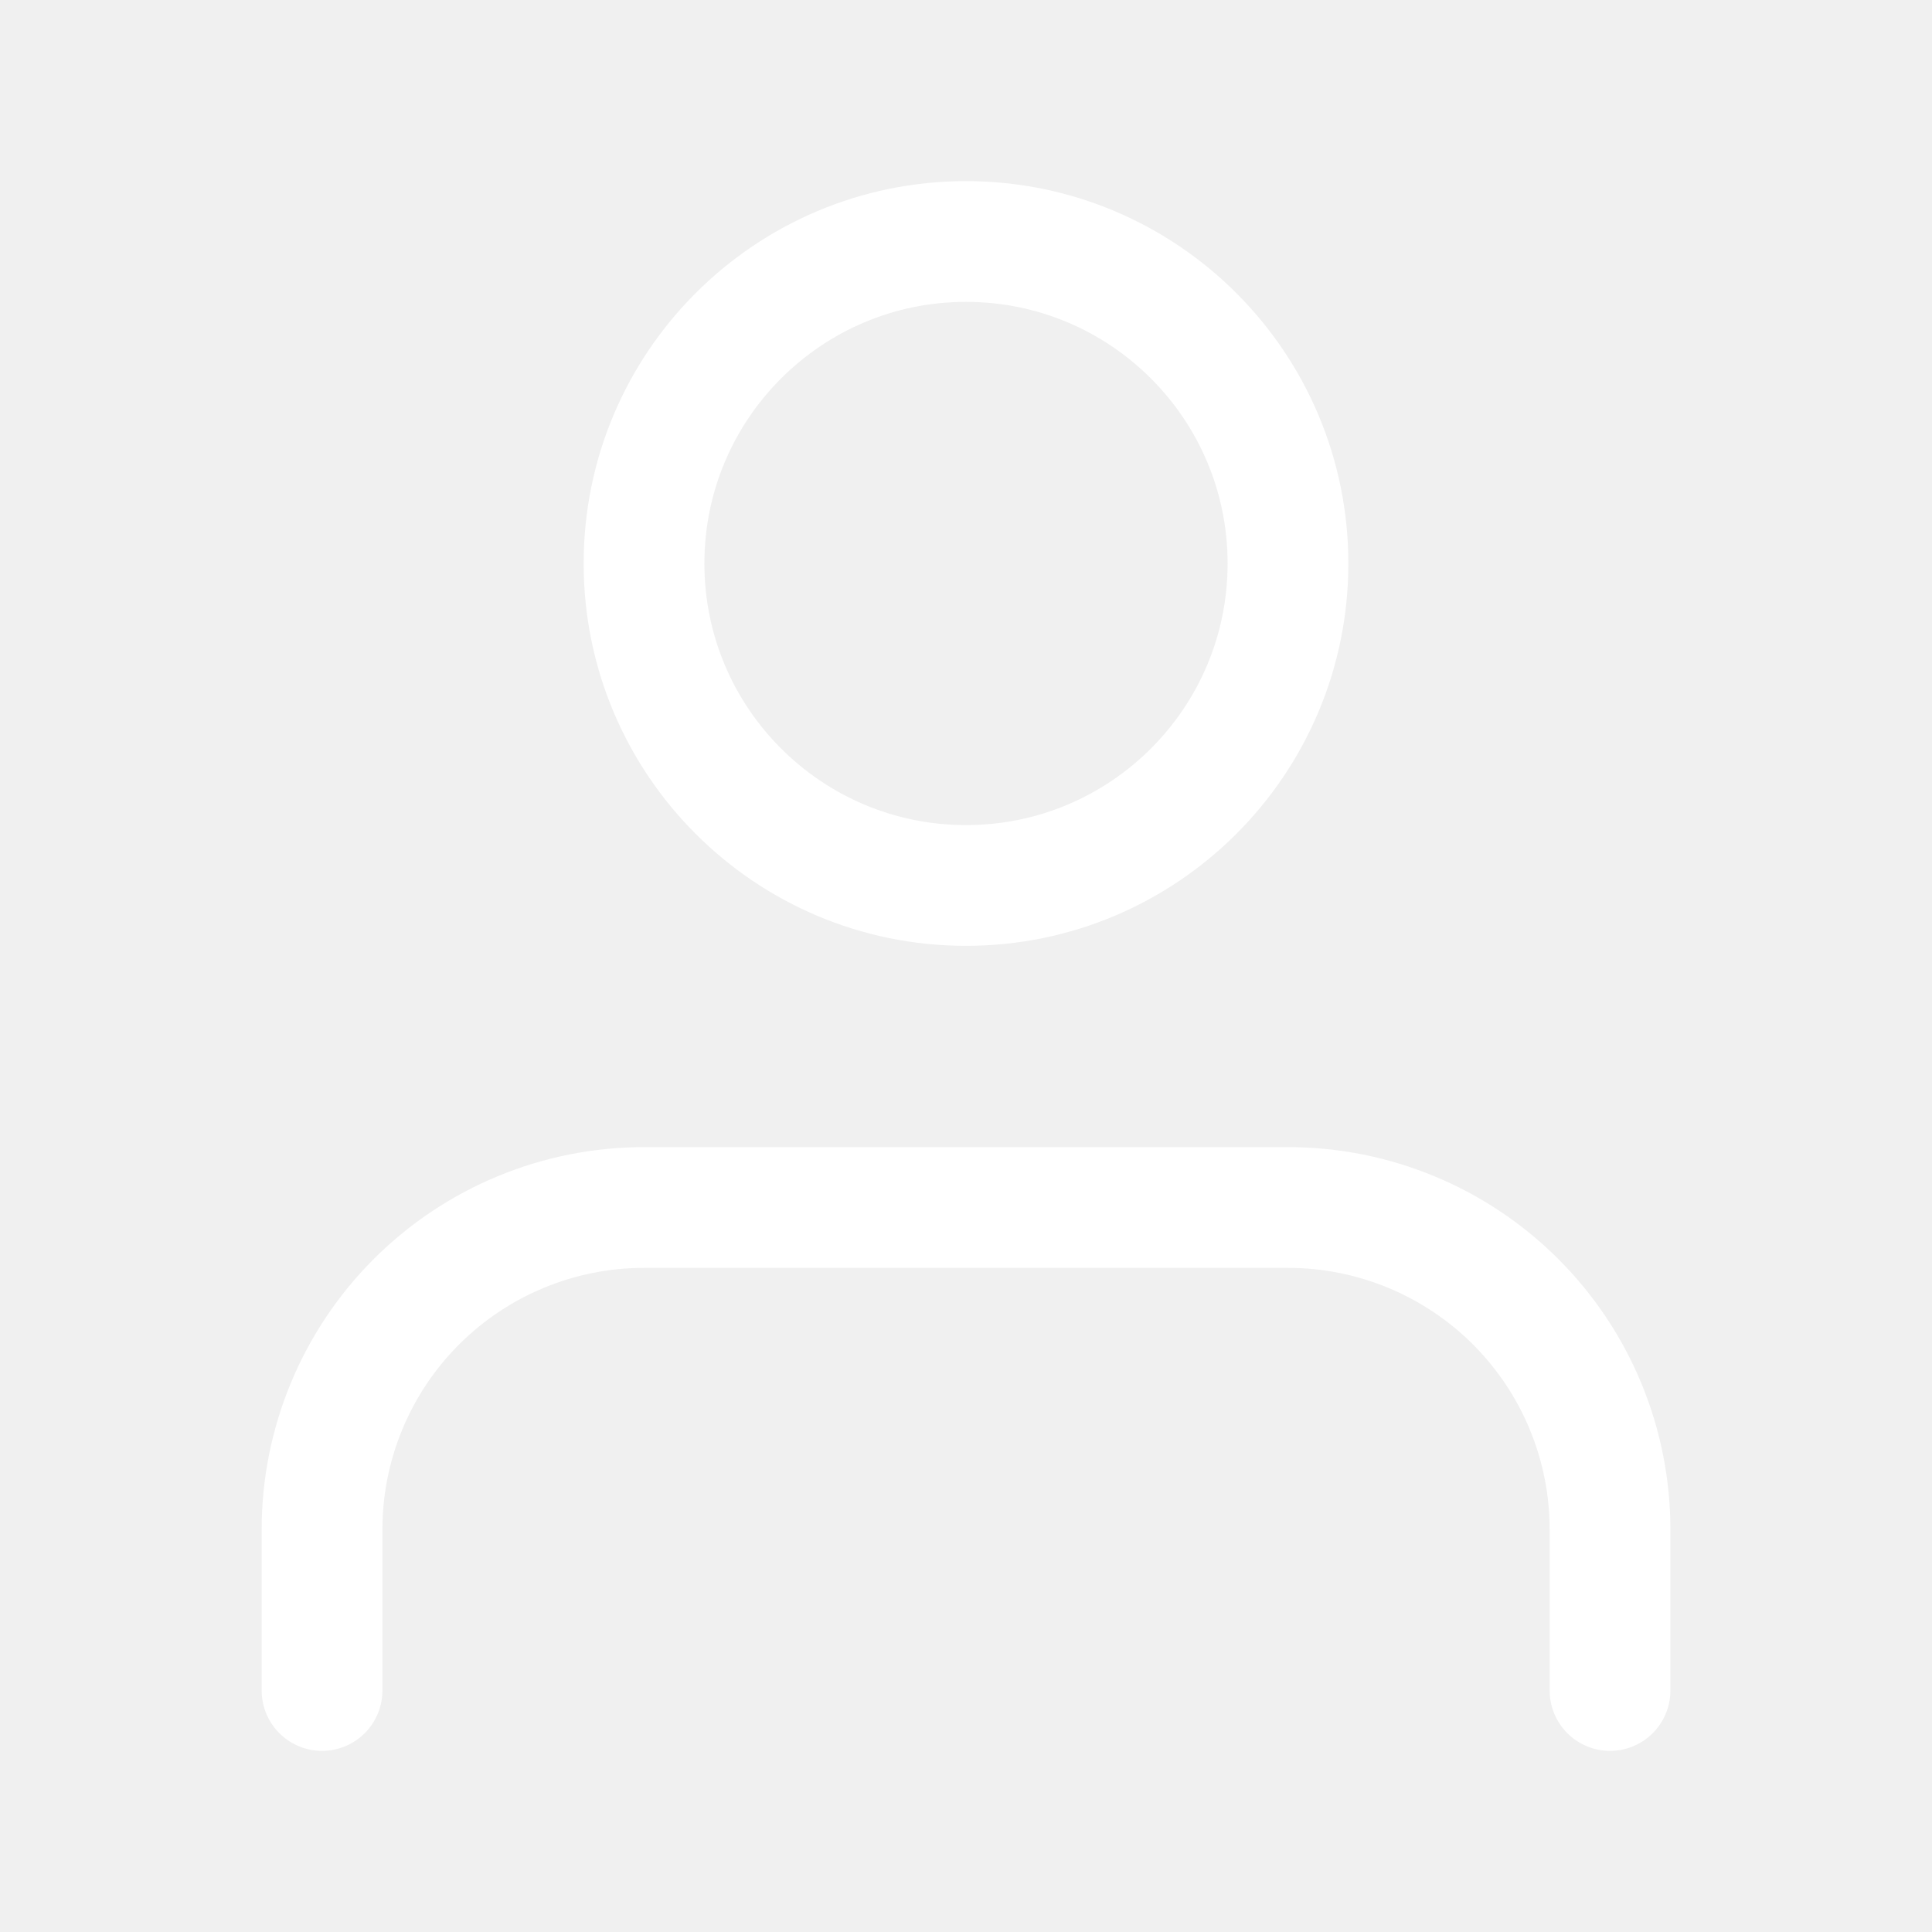
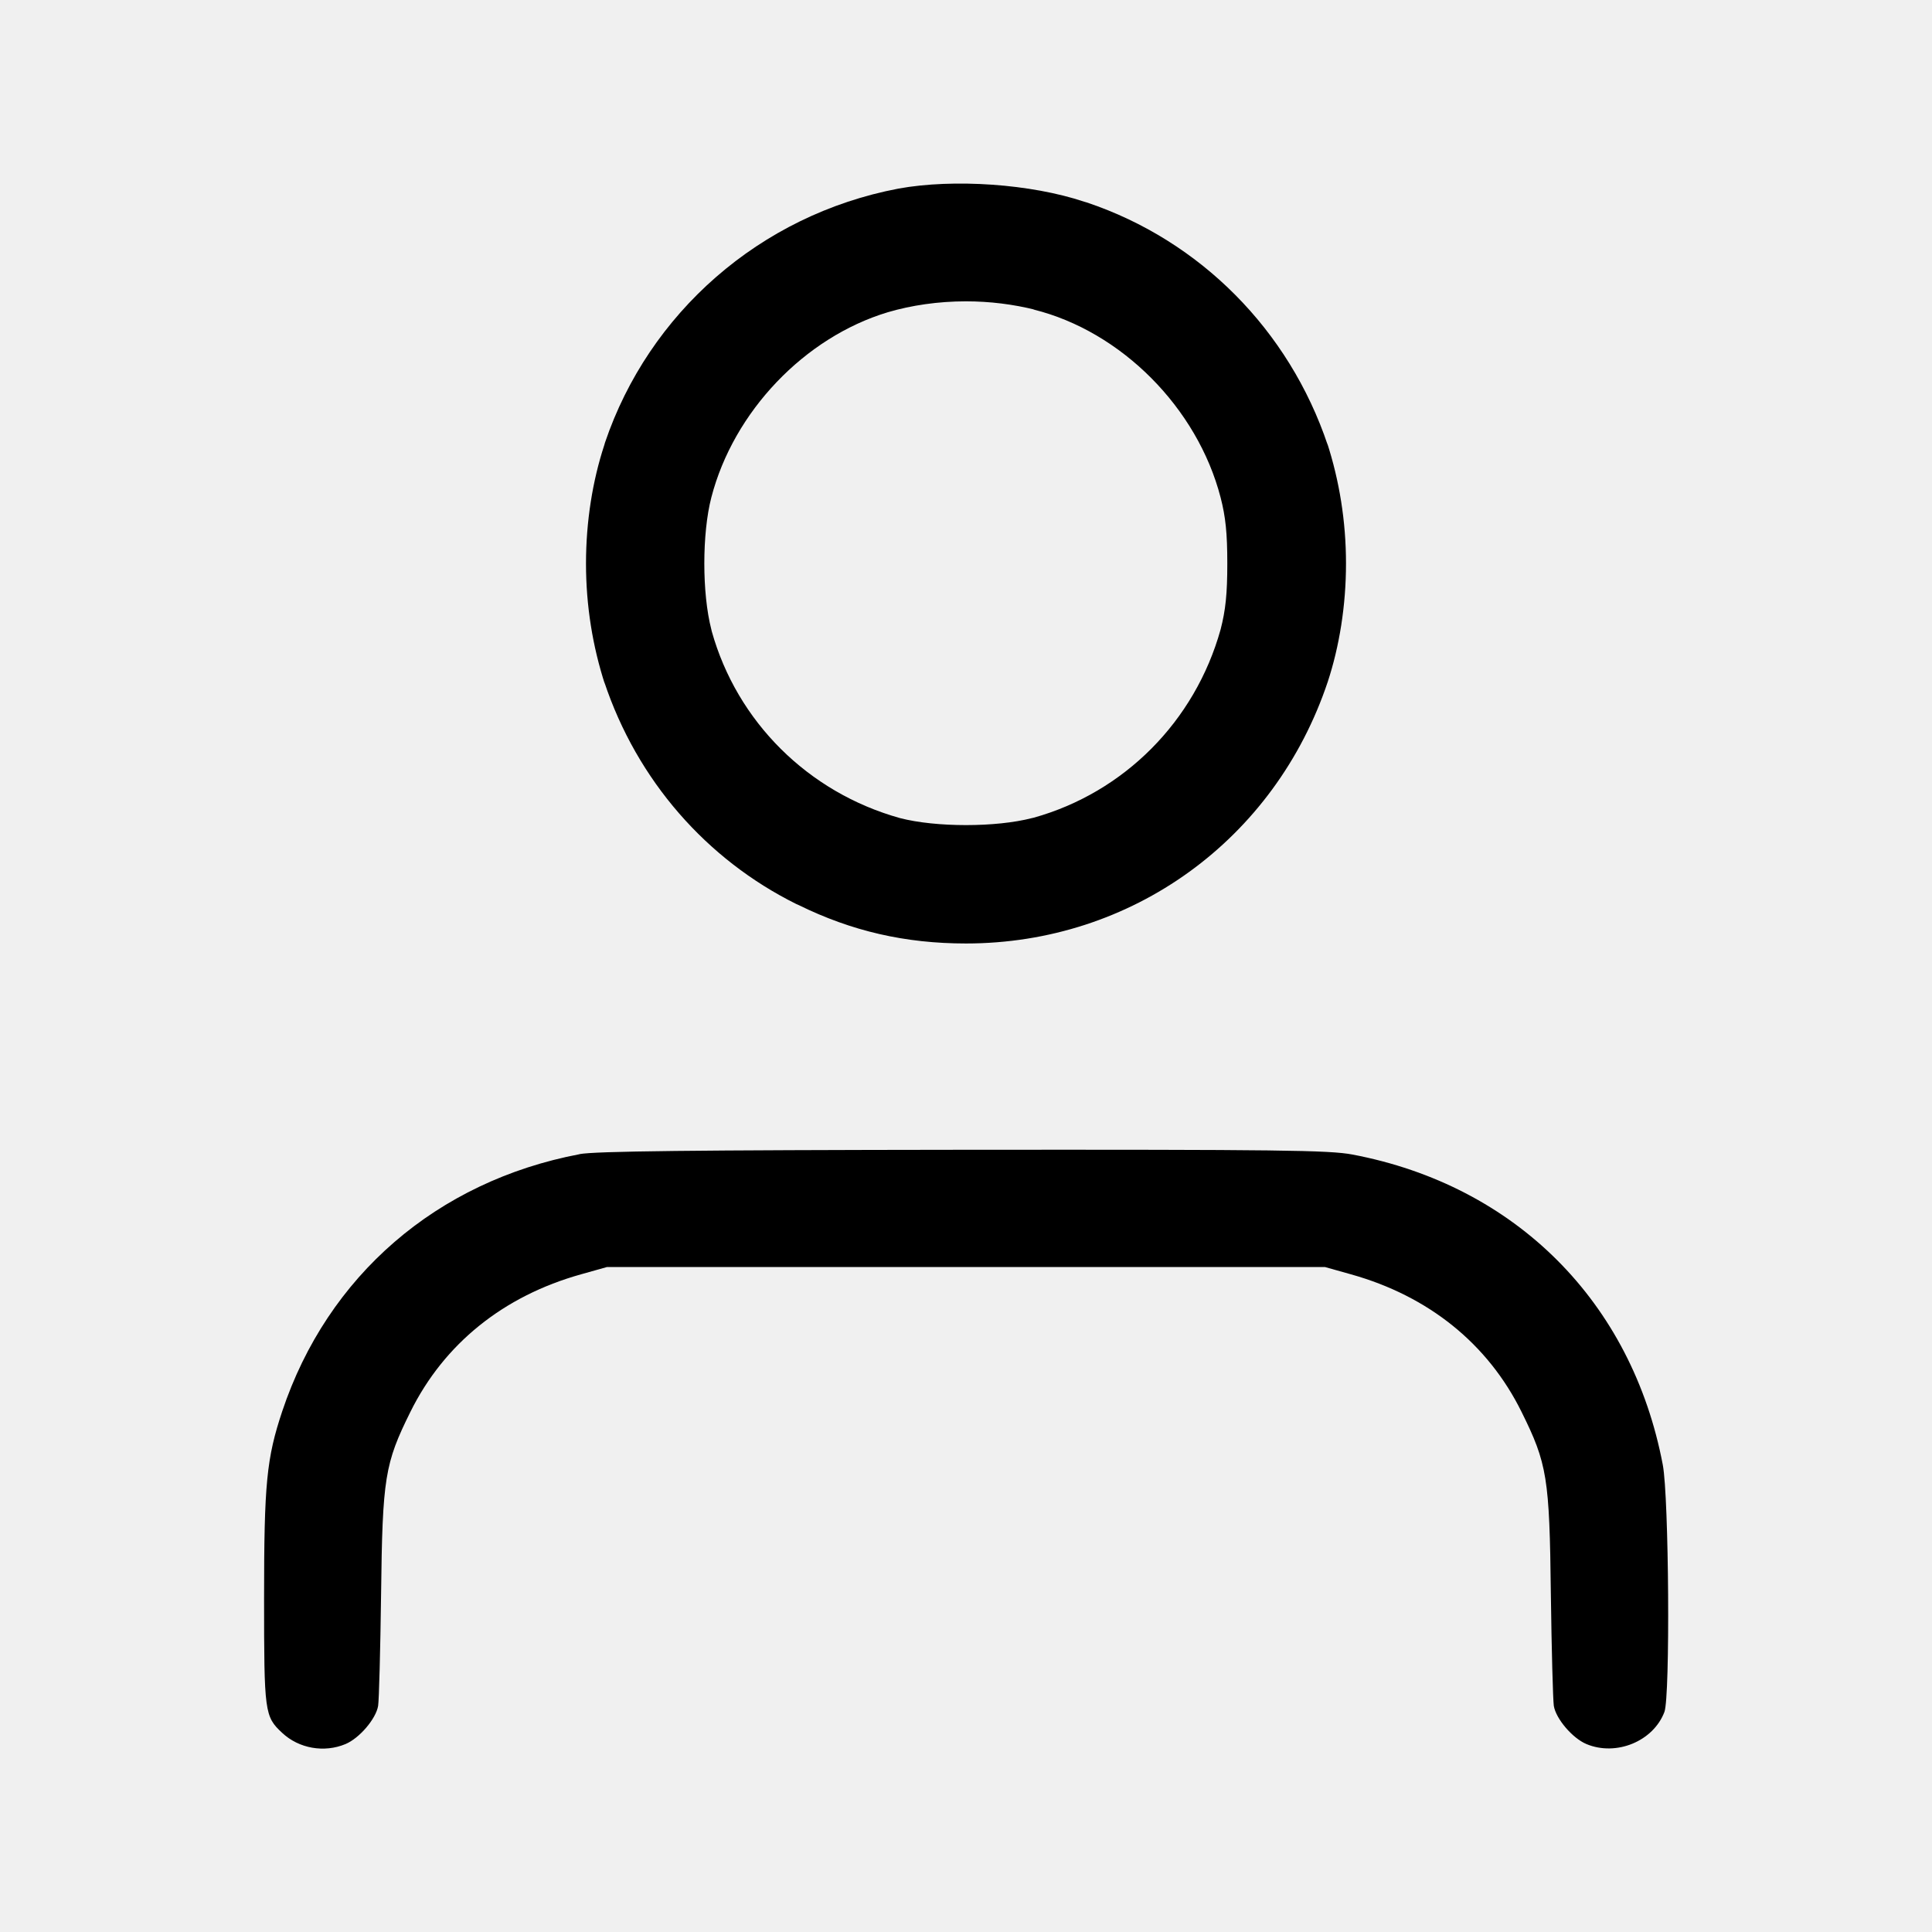
<svg xmlns="http://www.w3.org/2000/svg" version="1.1" width="32" height="32" viewBox="0 0 32 32">
-   <path fill="none" stroke-linejoin="round" stroke-linecap="round" stroke-miterlimit="4" stroke-width="2" stroke="#fff" d="M26.667 28v-2.667c0-1.415-0.562-2.771-1.562-3.771s-2.357-1.562-3.771-1.562h-10.667c-1.415 0-2.771 0.562-3.771 1.562s-1.562 2.357-1.562 3.771v2.667M21.333 9.333c0 2.946-2.388 5.333-5.333 5.333s-5.333-2.388-5.333-5.333 2.388-5.333 5.333-5.333c2.945 0 5.333 2.388 5.333 5.333z" />
+   <path d="M14.88 3.124c-2.299 0.437-4.134 2.066-4.859 4.206l-0.013 0.045c-0.192 0.585-0.302 1.259-0.302 1.959s0.11 1.373 0.315 2.005l-0.013-0.046c0.545 1.636 1.697 2.944 3.182 3.681l0.037 0.016c0.88 0.433 1.767 0.637 2.773 0.637 2.744 0 5.116-1.716 5.992-4.335 0.192-0.585 0.302-1.259 0.302-1.959s-0.11-1.373-0.315-2.005l0.013 0.046c-0.642-1.913-2.12-3.392-3.989-4.020l-0.045-0.013c-0.881-0.295-2.159-0.384-3.079-0.217zM17.12 5.127c1.452 0.361 2.712 1.628 3.097 3.113 0.083 0.321 0.111 0.592 0.111 1.093s-0.028 0.772-0.111 1.093c-0.425 1.524-1.6 2.699-3.093 3.117l-0.031 0.007c-0.596 0.155-1.591 0.155-2.187 0-1.524-0.425-2.699-1.6-3.117-3.093l-0.007-0.031c-0.155-0.596-0.155-1.591 0-2.187 0.368-1.421 1.544-2.653 2.925-3.068 0.387-0.114 0.832-0.18 1.292-0.18 0.398 0 0.784 0.049 1.153 0.141l-0.033-0.007zM9.6 19.117c-2.363 0.448-4.175 2.013-4.925 4.257-0.26 0.781-0.301 1.195-0.301 3.093 0 1.9 0.008 1.963 0.3 2.235 0.276 0.259 0.696 0.333 1.049 0.185 0.231-0.097 0.505-0.419 0.54-0.633 0.015-0.096 0.037-0.931 0.049-1.855 0.023-1.925 0.061-2.157 0.485-3.013 0.559-1.129 1.54-1.92 2.829-2.28l0.427-0.12h11.893l0.427 0.12c1.289 0.36 2.271 1.151 2.829 2.28 0.424 0.856 0.463 1.088 0.485 3.013 0.012 0.924 0.035 1.759 0.049 1.855 0.035 0.215 0.309 0.536 0.54 0.633 0.495 0.207 1.109-0.047 1.292-0.532 0.097-0.255 0.075-3.557-0.027-4.093-0.512-2.699-2.44-4.627-5.139-5.139-0.387-0.073-1.193-0.083-6.449-0.079-4.511 0.005-6.095 0.023-6.355 0.072z" />
</svg>
